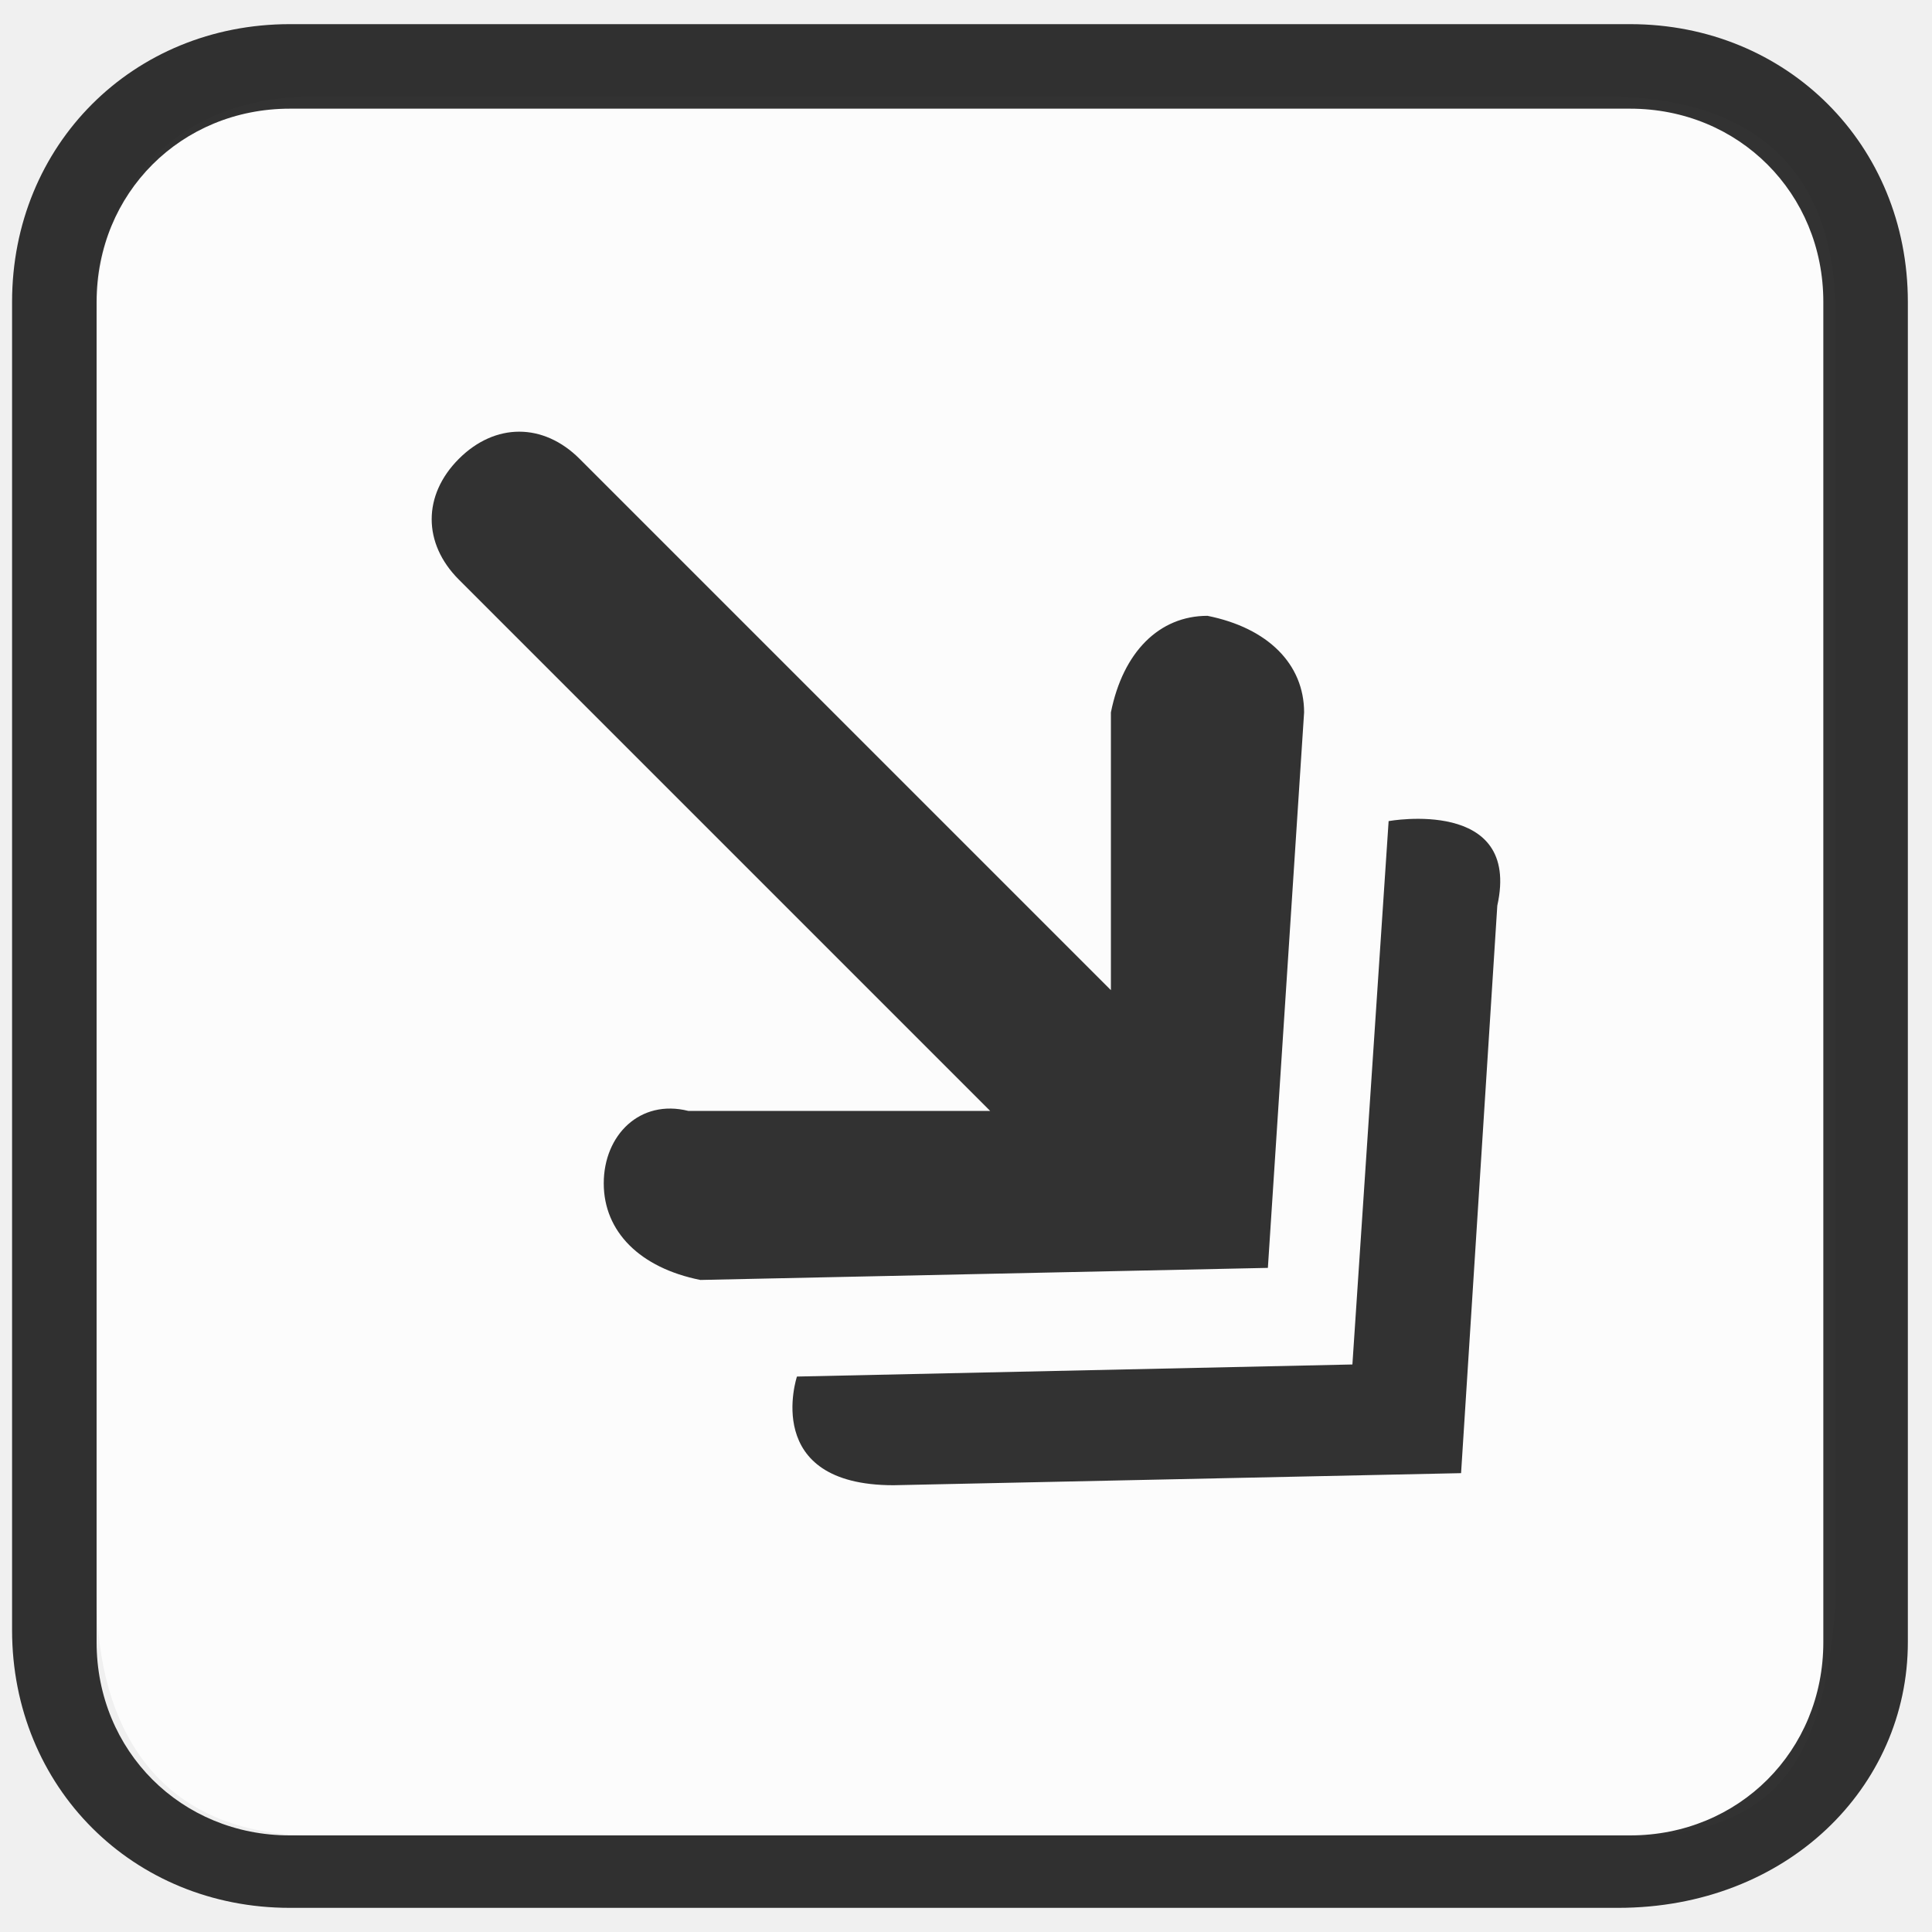
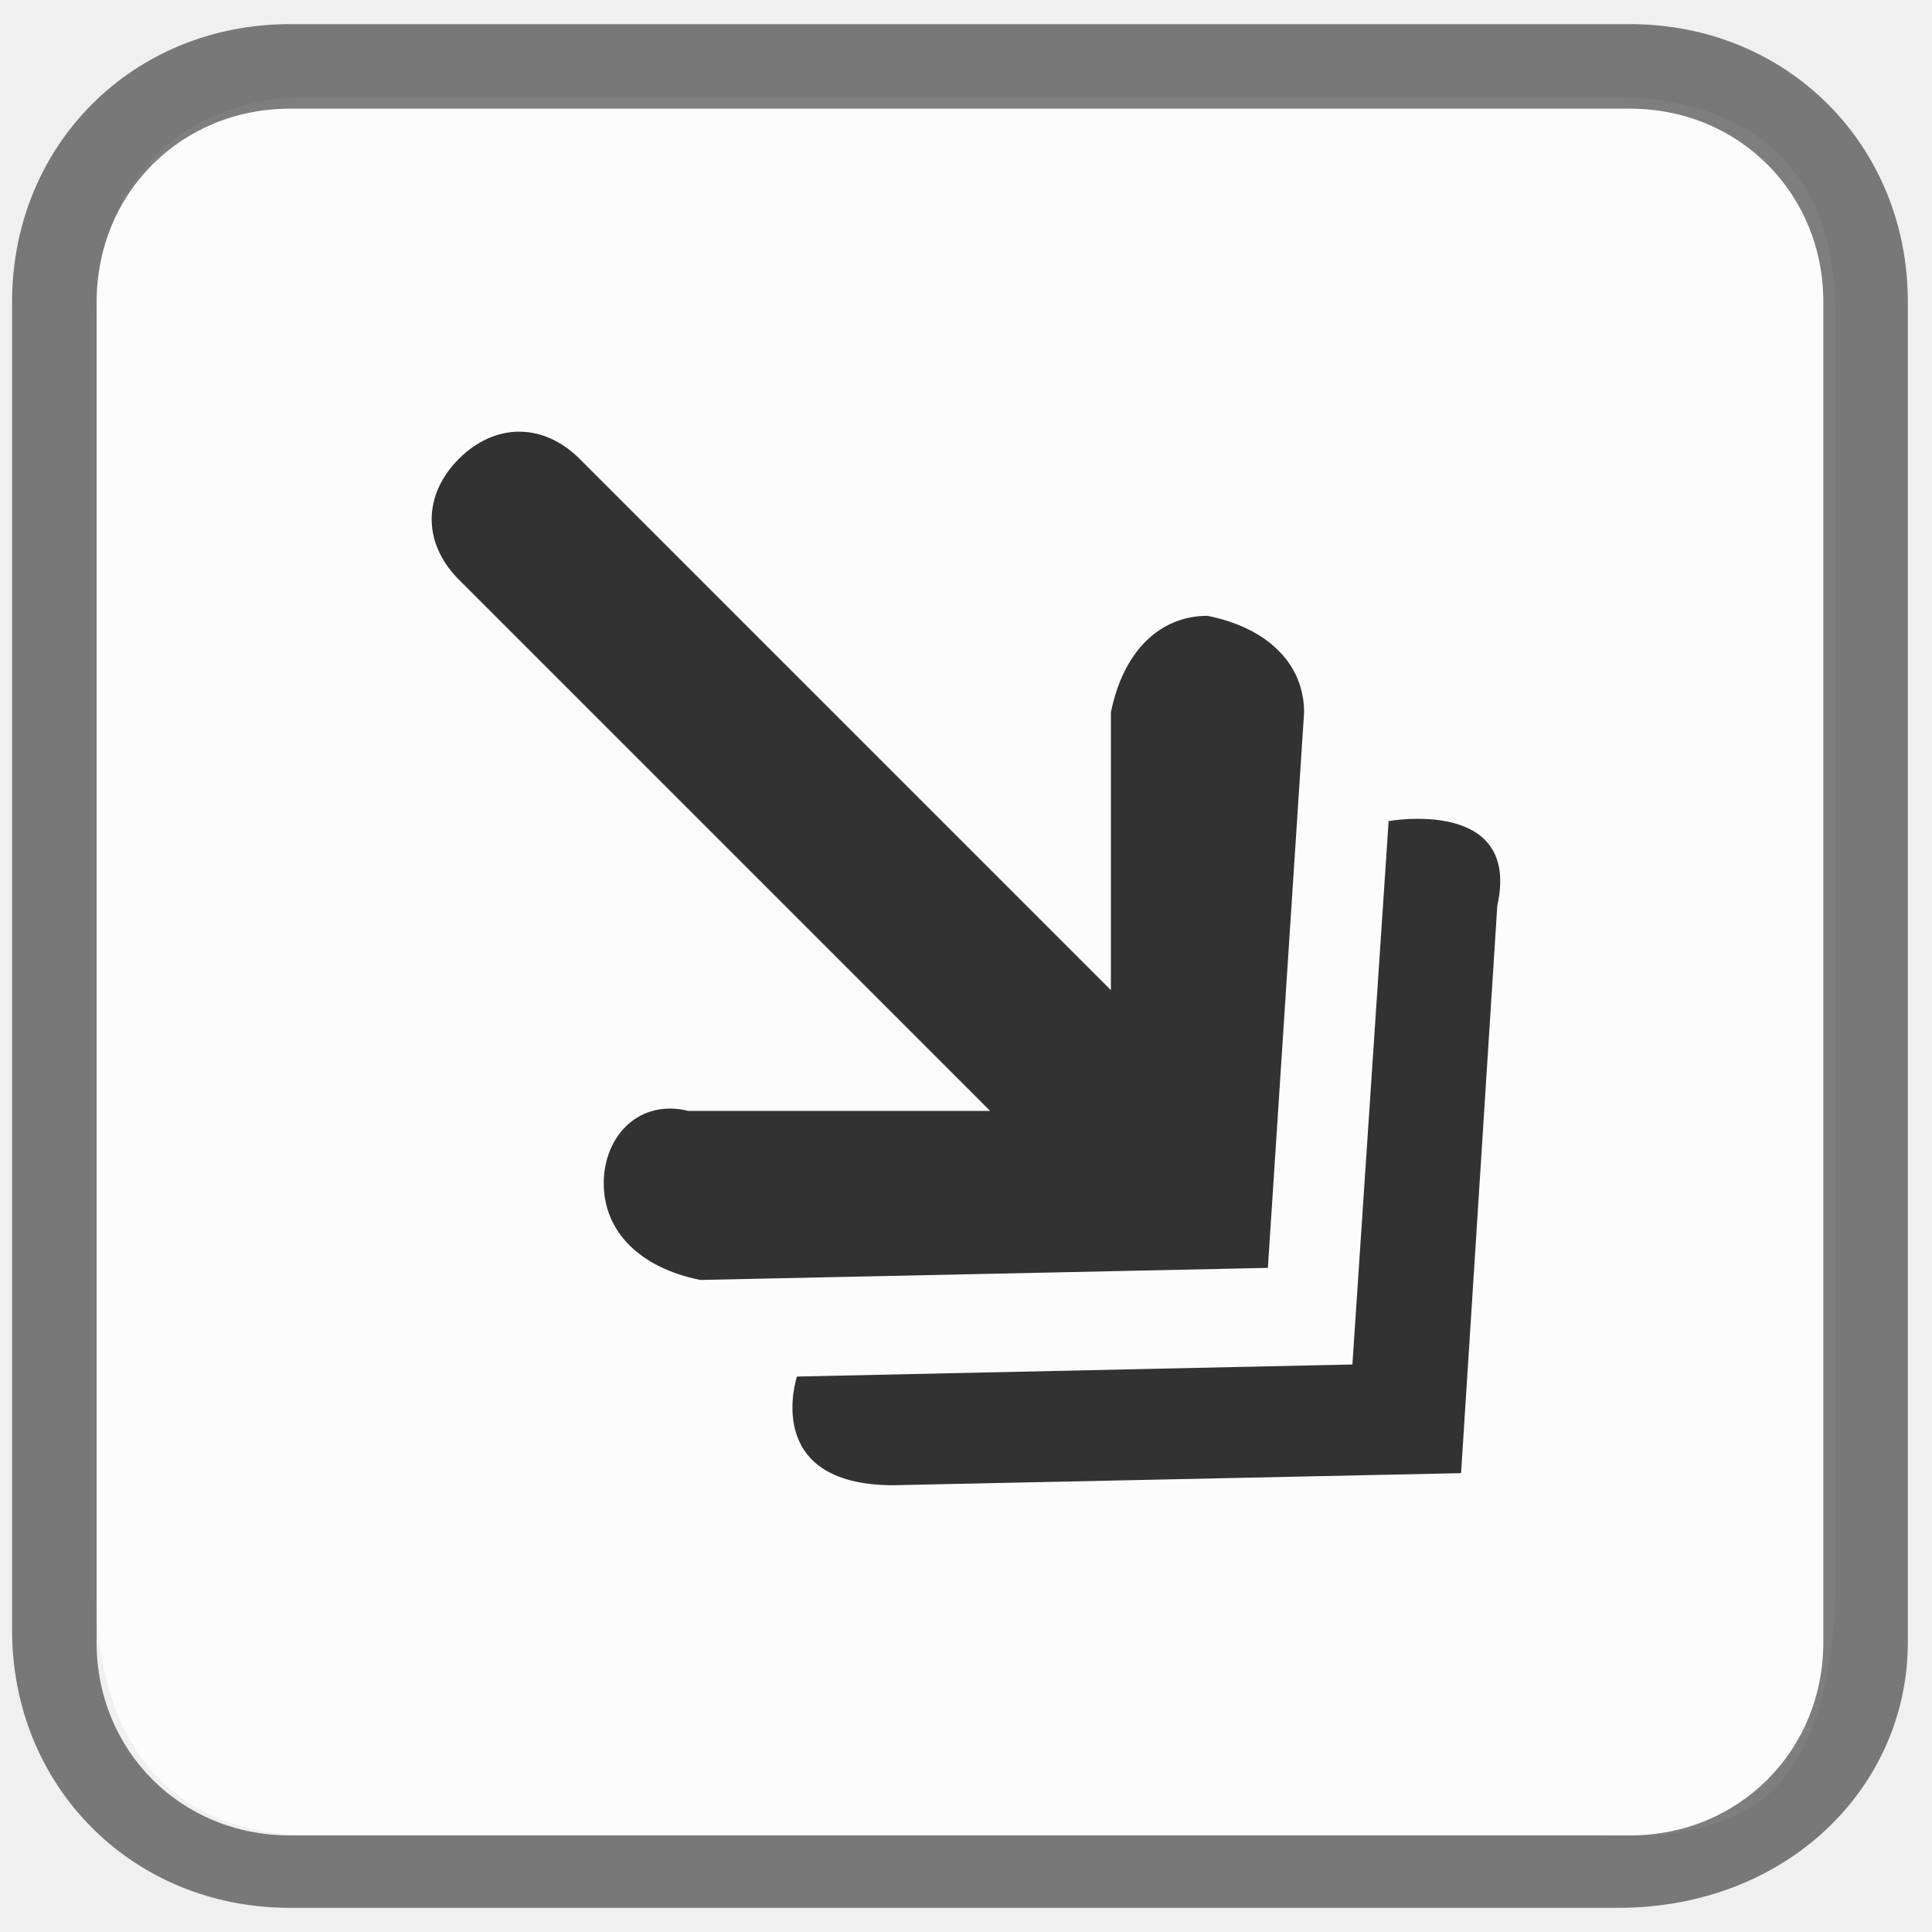
<svg xmlns="http://www.w3.org/2000/svg" version="1.1" id="Layer_1" x="0px" y="0px" viewBox="0 0 16 16" enable-background="new 0 0 16 16" xml:space="preserve">
  <path opacity="0.8" fill="#FFFFFF" enable-background="new    " d="M13.2,15.2H2.6c-1.3,0-1.8-0.9-1.8-2V2.6c0-1.1,0.7-1.8,1.8-1.8  h10.7c1.1,0,1.9,0.5,1.9,1.8v10.7C15.1,14.5,14.8,15.3,13.2,15.2z" />
-   <path opacity="0.8" d="M10.8,5.9c0-0.4-0.3-0.7-0.8-0.8c-0.4,0-0.7,0.3-0.8,0.8l0,2.3L4.8,3.8c-0.3-0.3-0.7-0.3-1,0s-0.3,0.7,0,1  l4.4,4.4l-2.5,0C5.3,9.1,5,9.4,5,9.8c0,0.4,0.3,0.7,0.8,0.8l4.7-0.1l0,0l0,0L10.8,5.9z" />
-   <path opacity="0.8" d="M11.5,6.8l-0.3,4.5l-4.6,0.1c0,0-0.3,0.9,0.8,0.9l4.7-0.1l0.3-4.7C12.6,6.6,11.5,6.8,11.5,6.8z" />
-   <g opacity="0.8" enable-background="new    ">
+   <path opacity="0.8" enable-background="new    " d="M10.8,5.9c0-0.4-0.3-0.7-0.8-0.8c-0.4,0-0.7,0.3-0.8,0.8v2.3L4.8,3.8  c-0.3-0.3-0.7-0.3-1,0s-0.3,0.7,0,1l4.4,4.4H5.7C5.3,9.1,5,9.4,5,9.8c0,0.4,0.3,0.7,0.8,0.8l4.7-0.1l0,0l0,0L10.8,5.9z" />
+   <path opacity="0.8" enable-background="new    " d="M11.5,6.8l-0.3,4.5l-4.6,0.1c0,0-0.3,0.9,0.8,0.9l4.7-0.1l0.3-4.7  C12.6,6.6,11.5,6.8,11.5,6.8z" />
+   <g opacity="0.5" enable-background="new    ">
    <path d="M13.4,15.8h-11c-1.3,0-2.3-1-2.3-2.3v-11c0-1.3,1-2.3,2.3-2.3h11.1c1.3,0,2.3,1,2.3,2.3v11.1   C15.8,14.8,14.8,15.8,13.4,15.8z M2.4,0.9c-0.9,0-1.6,0.7-1.6,1.6v11.1c0,0.9,0.7,1.6,1.6,1.6h11.1c0.9,0,1.6-0.7,1.6-1.6V2.5   c0-0.9-0.7-1.6-1.6-1.6H2.4z" />
  </g>
  <g id="Arrow_10">
</g>
</svg>
